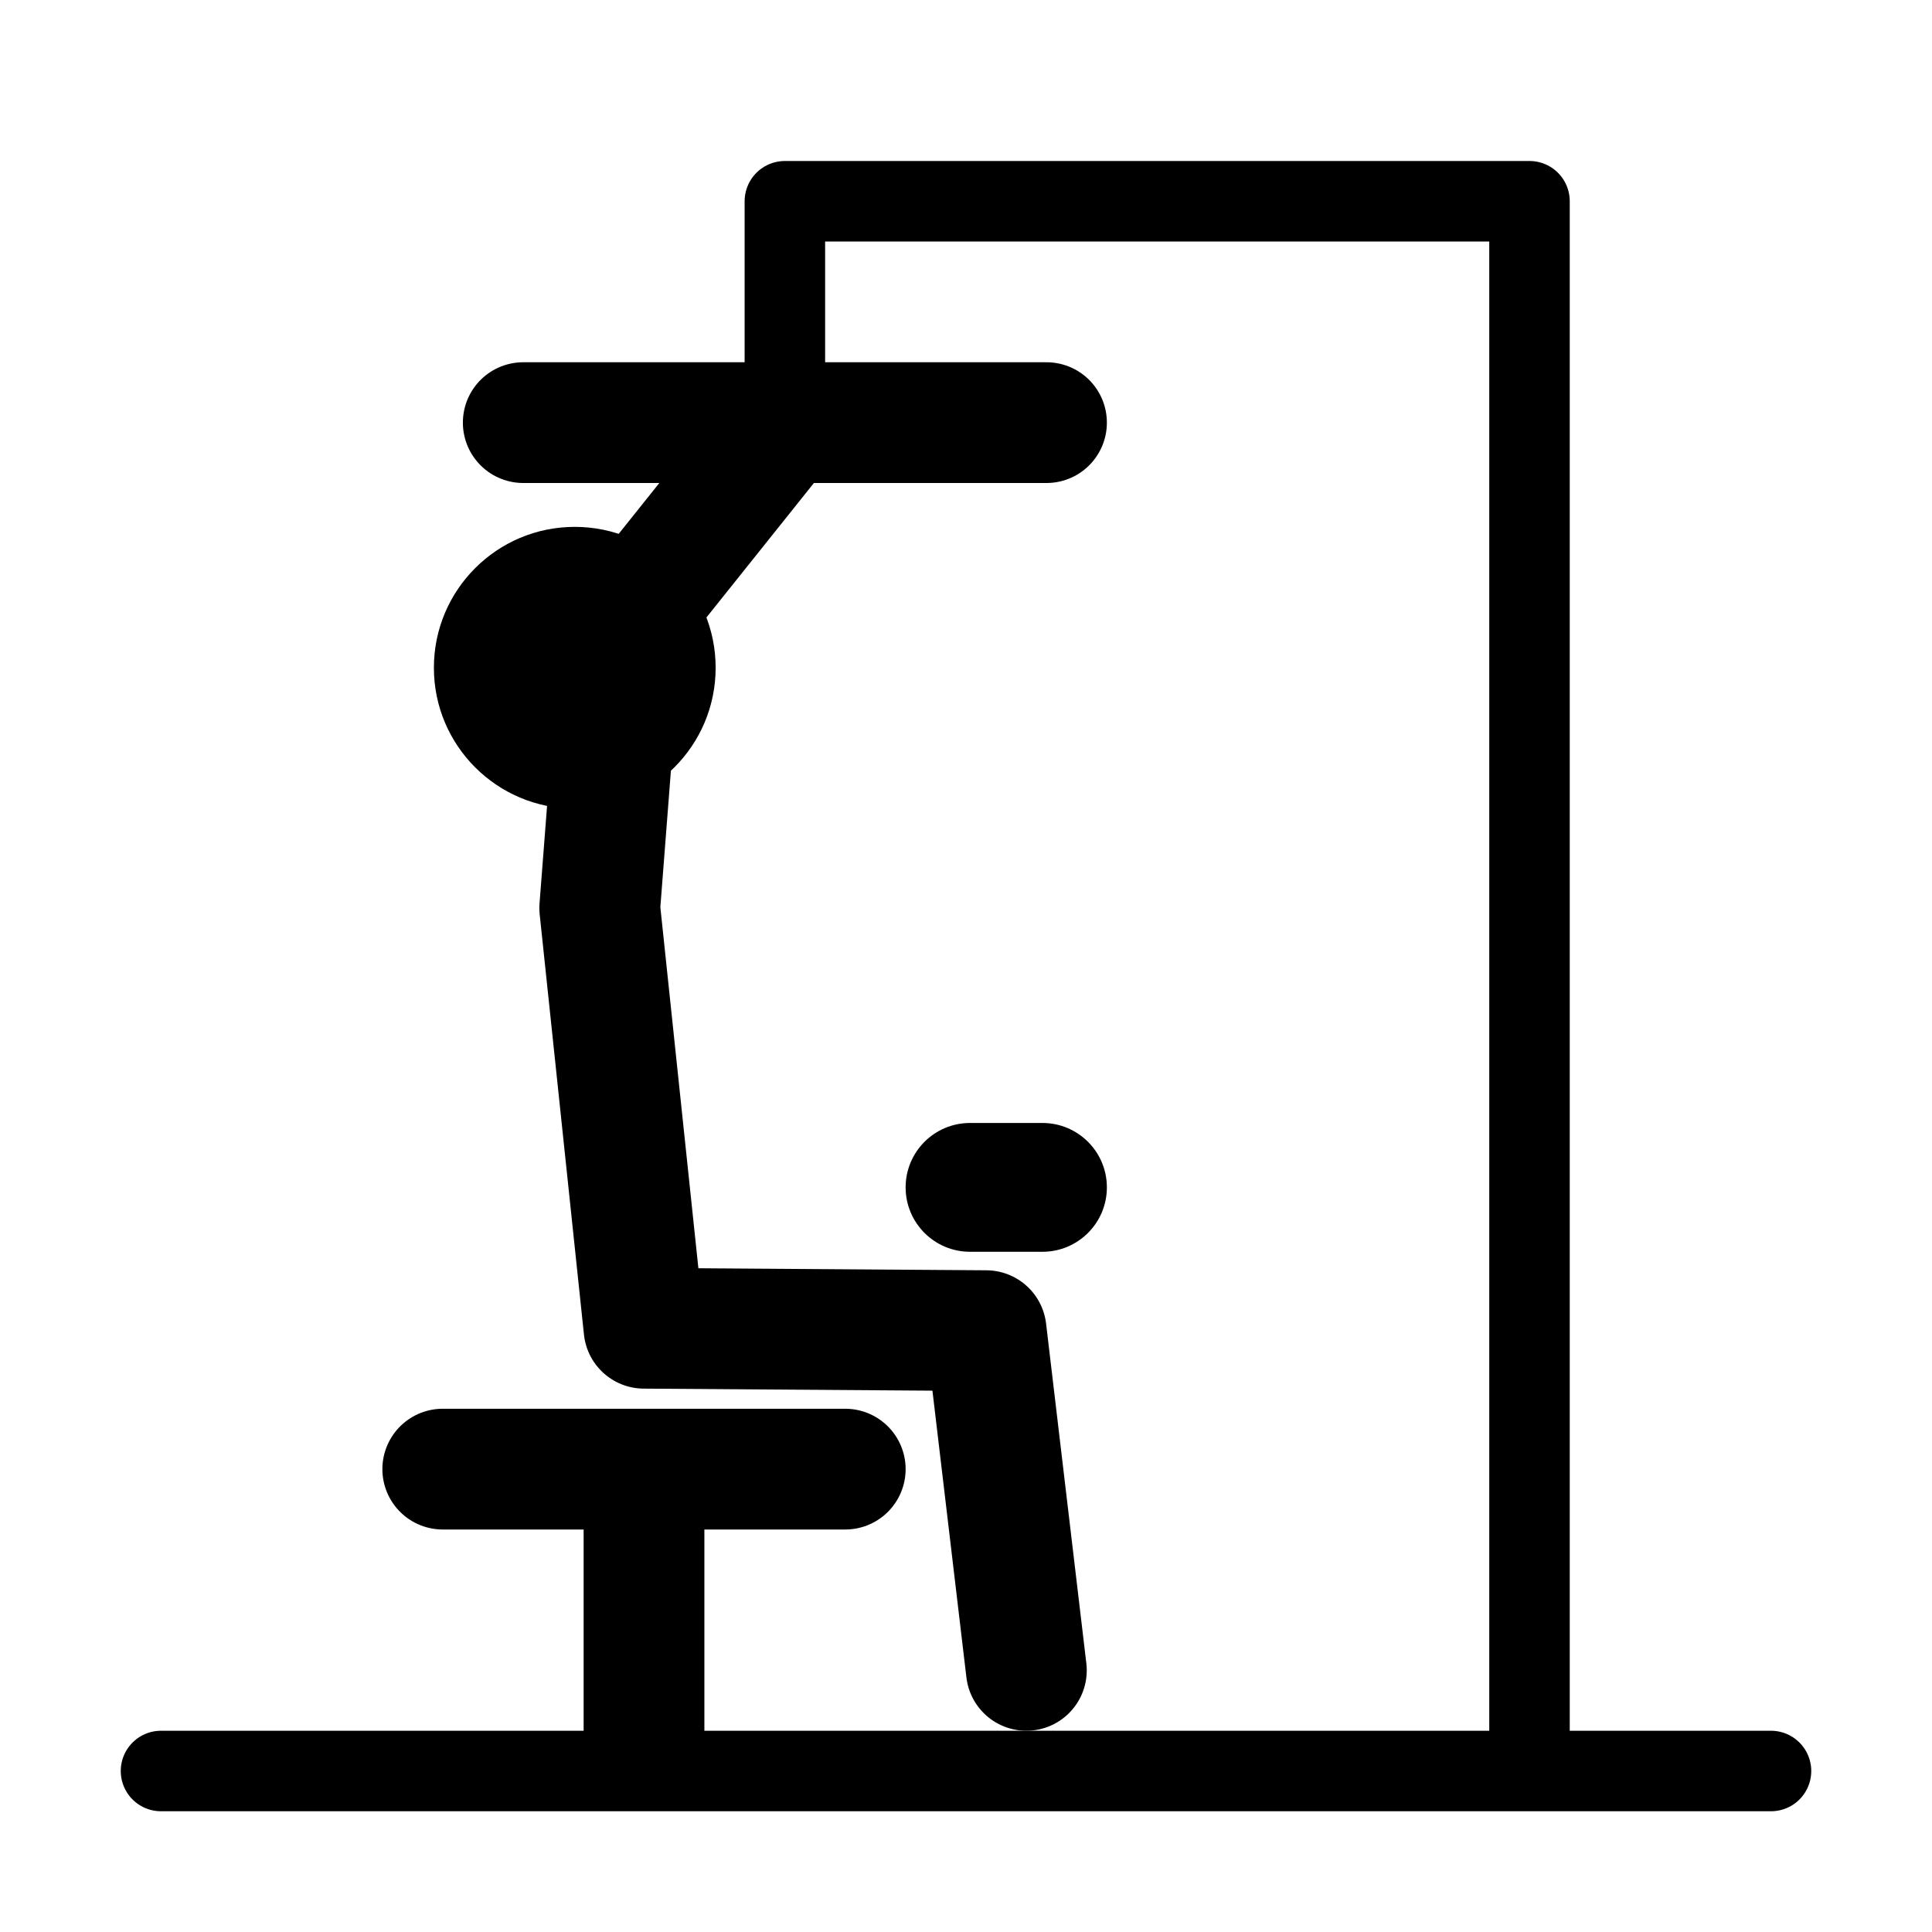
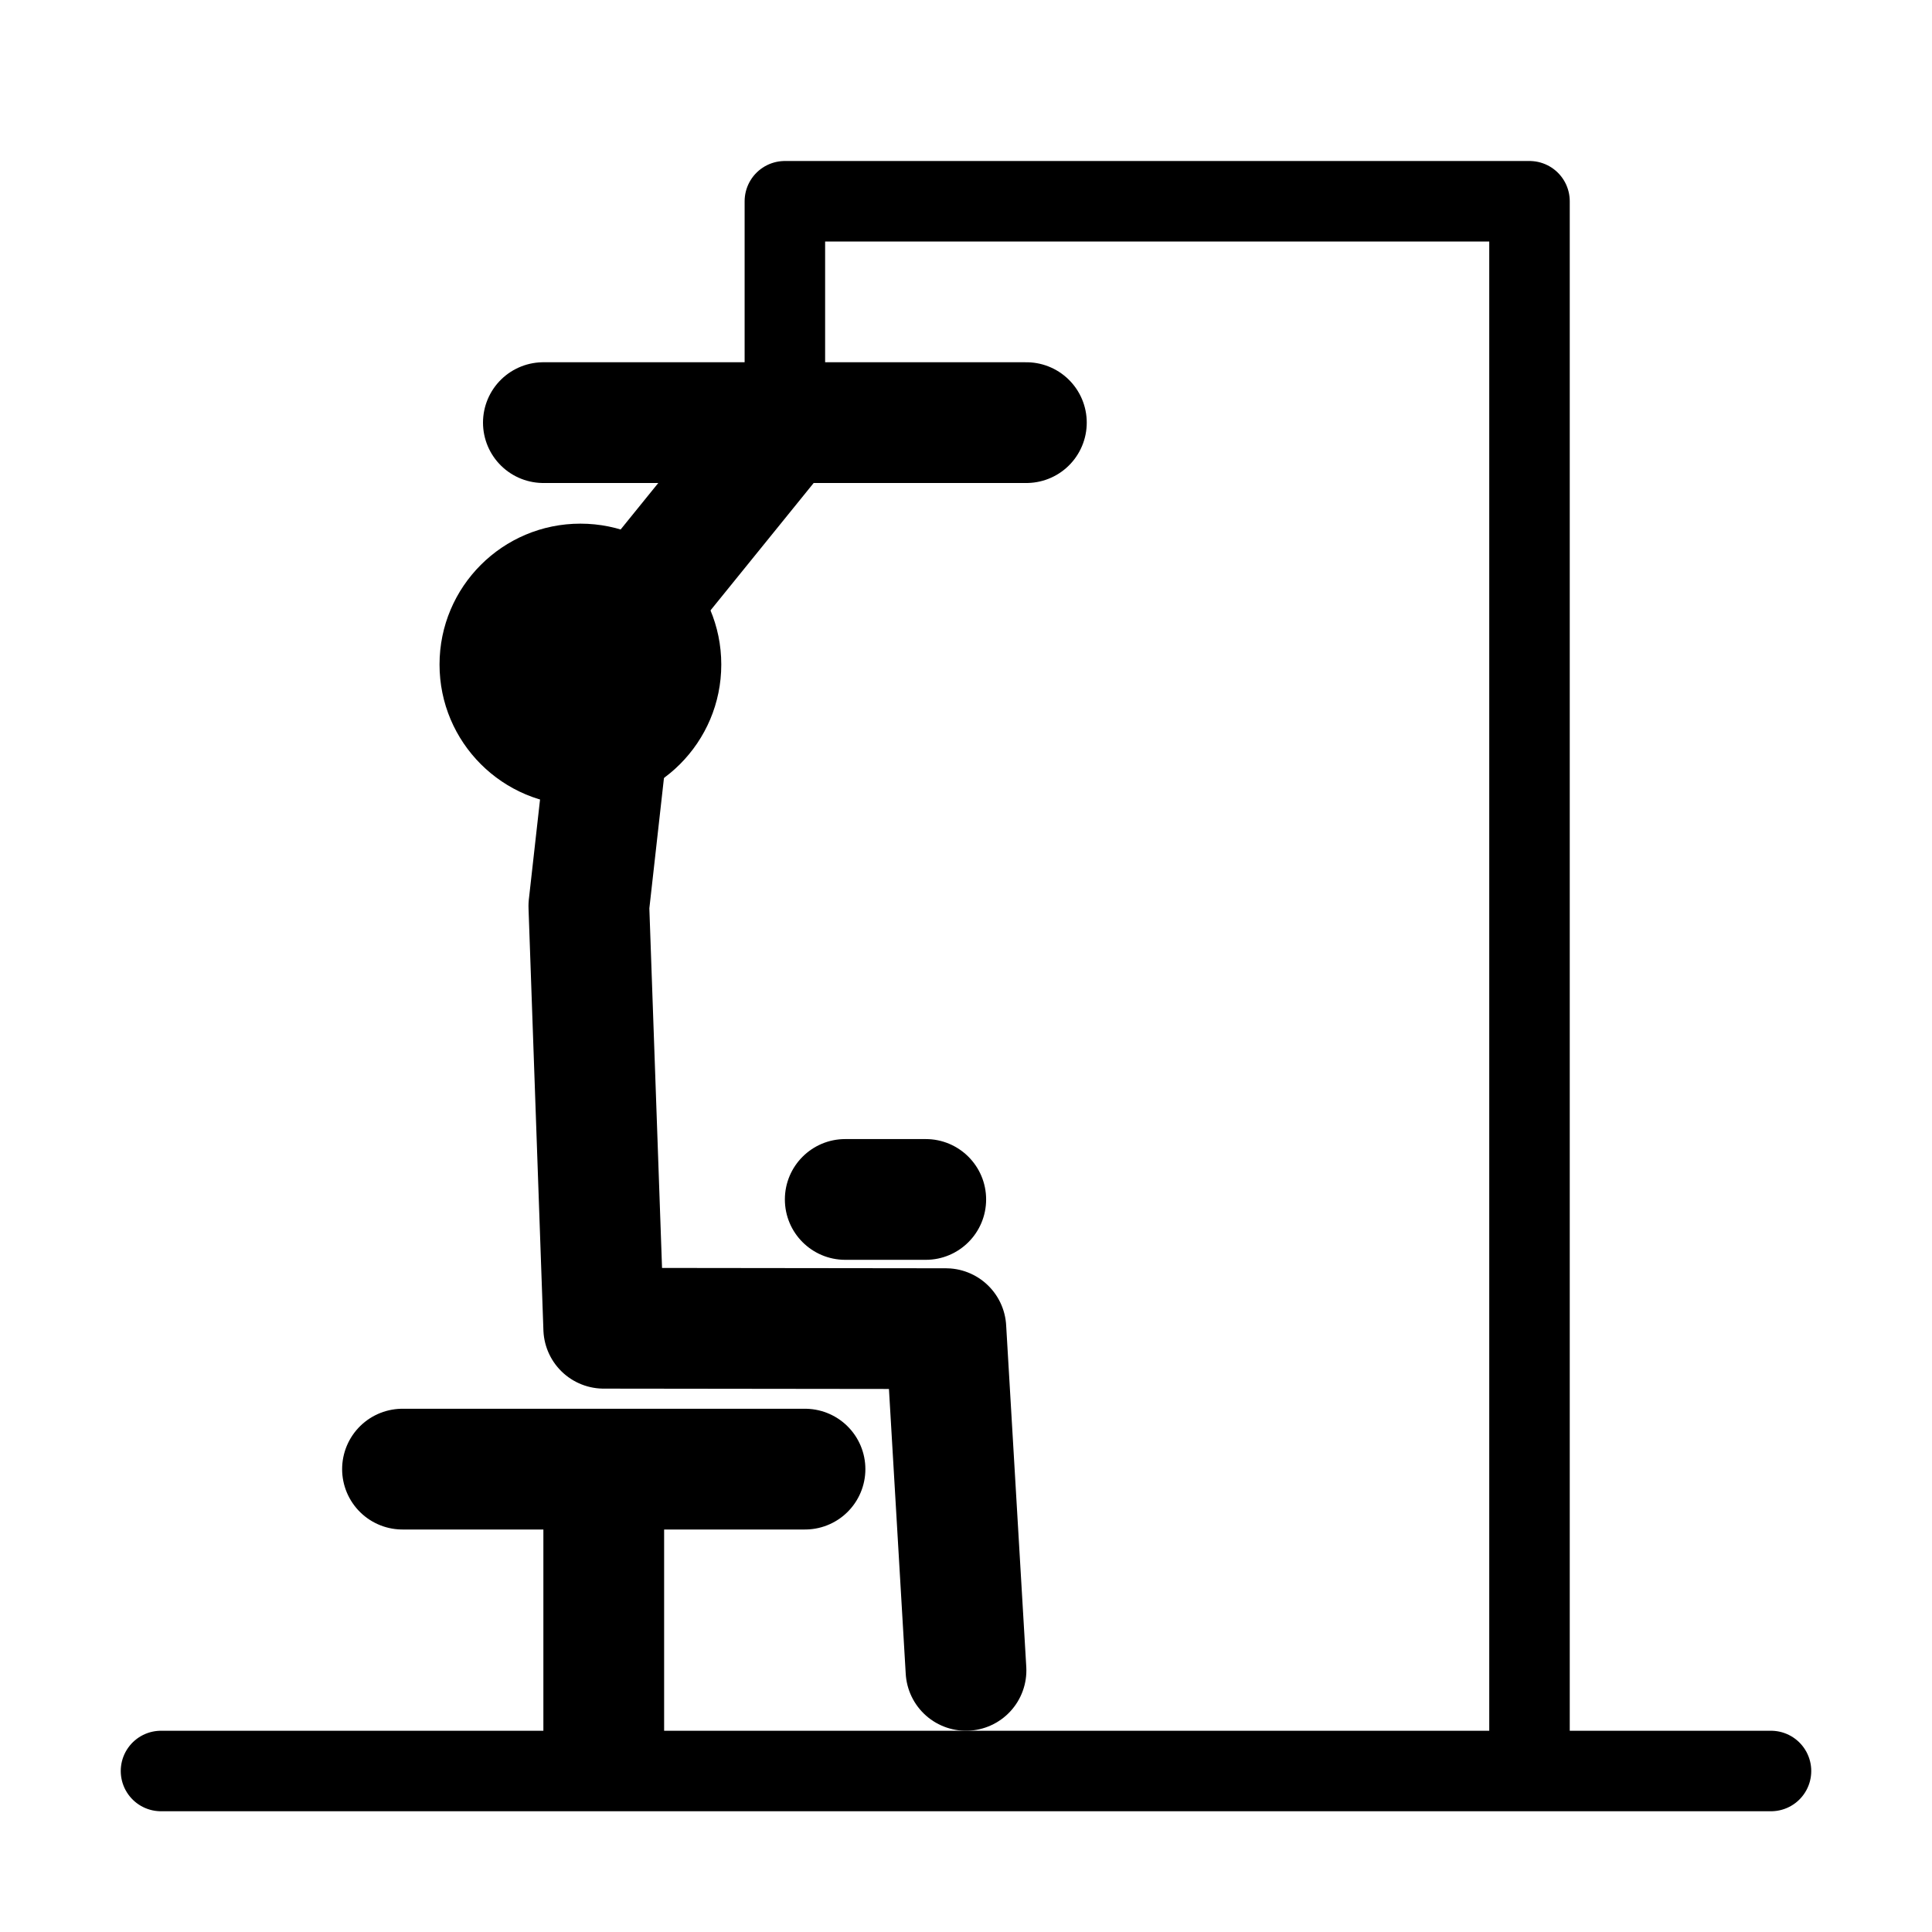
<svg xmlns="http://www.w3.org/2000/svg" viewBox="0 0 48 48" width="48" height="48">
-   <path d="M16 33L14.9 22.56M14.9 22.56L15.44 15.58L19.5 10.5M13 10.5L26 10.5M11 36.5L21 36.5M16 36.5L16 43M16 33L24.5 33.06L25.5 41.5" fill="none" stroke="currentColor" stroke-width="3" stroke-linecap="round" stroke-linejoin="round" />
+   <path d="M10 36.5L20 36.5M15 36.5L15 43M15 33L14.63 22.51M15 33L23.5 33.01L24 41.5M14.63 22.51L15.41 15.55L19.5 10.5M13.5 10.5L25.5 10.5" fill="none" stroke="currentColor" stroke-width="3" stroke-linecap="round" stroke-linejoin="round" />
  <path d="M4 44L44 44M19.5 10.5L19.5 5L38 5L38 43" fill="none" stroke="currentColor" stroke-width="2" stroke-linecap="round" stroke-linejoin="round" />
-   <path d="M10.78 16.59A3.5 3.5 0 1 1 17.78 16.59A3.5 3.5 0 1 1 10.78 16.59ZM24.1 27.9L25.9 27.9A1.6 1.6 0 0 1 27.5 29.5L27.5 29.5A1.6 1.6 0 0 1 25.9 31.1L24.1 31.1A1.6 1.6 0 0 1 22.5 29.5L22.5 29.5A1.6 1.6 0 0 1 24.1 27.9Z" fill="currentColor" />
+   <path d="M10.92 16.51A3.5 3.5 0 1 1 17.92 16.51A3.5 3.5 0 1 1 10.92 16.51ZM21 28.3L23 28.3A1.5 1.5 0 0 1 24.5 29.8L24.5 29.8A1.5 1.5 0 0 1 23 31.3L21 31.3A1.5 1.5 0 0 1 19.5 29.8L19.5 29.8A1.5 1.5 0 0 1 21 28.3Z" fill="currentColor" />
</svg>
